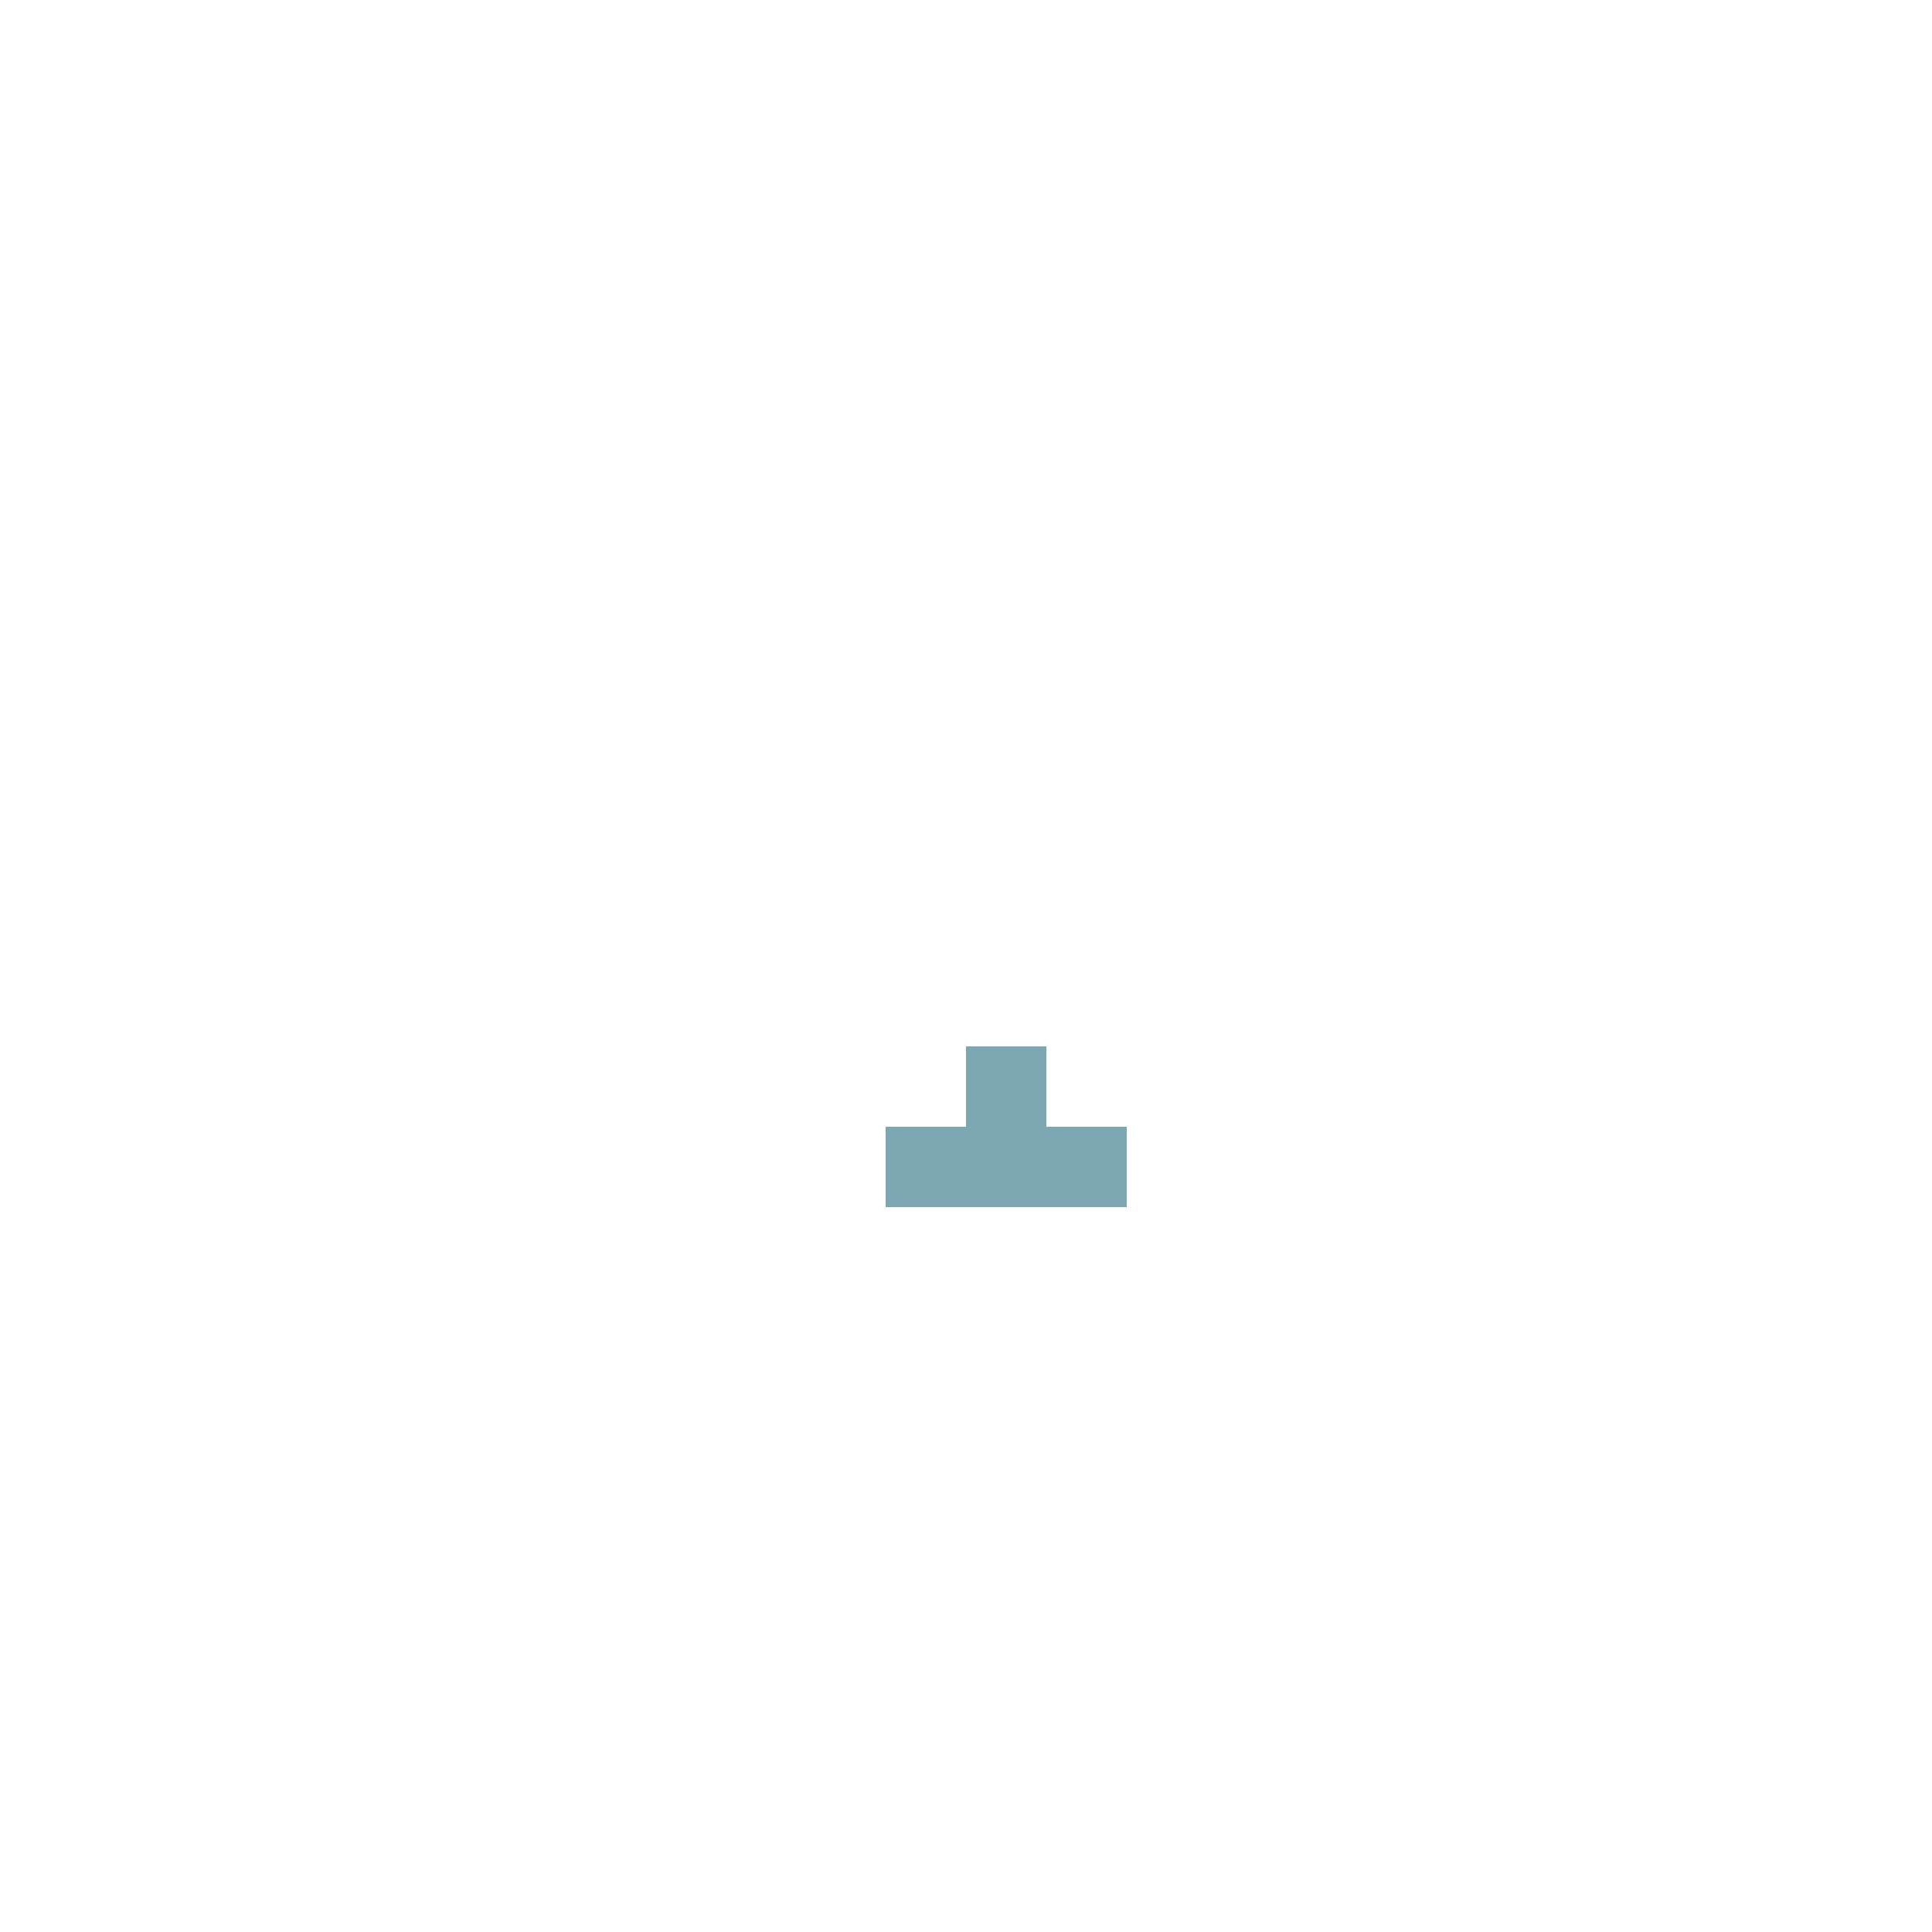
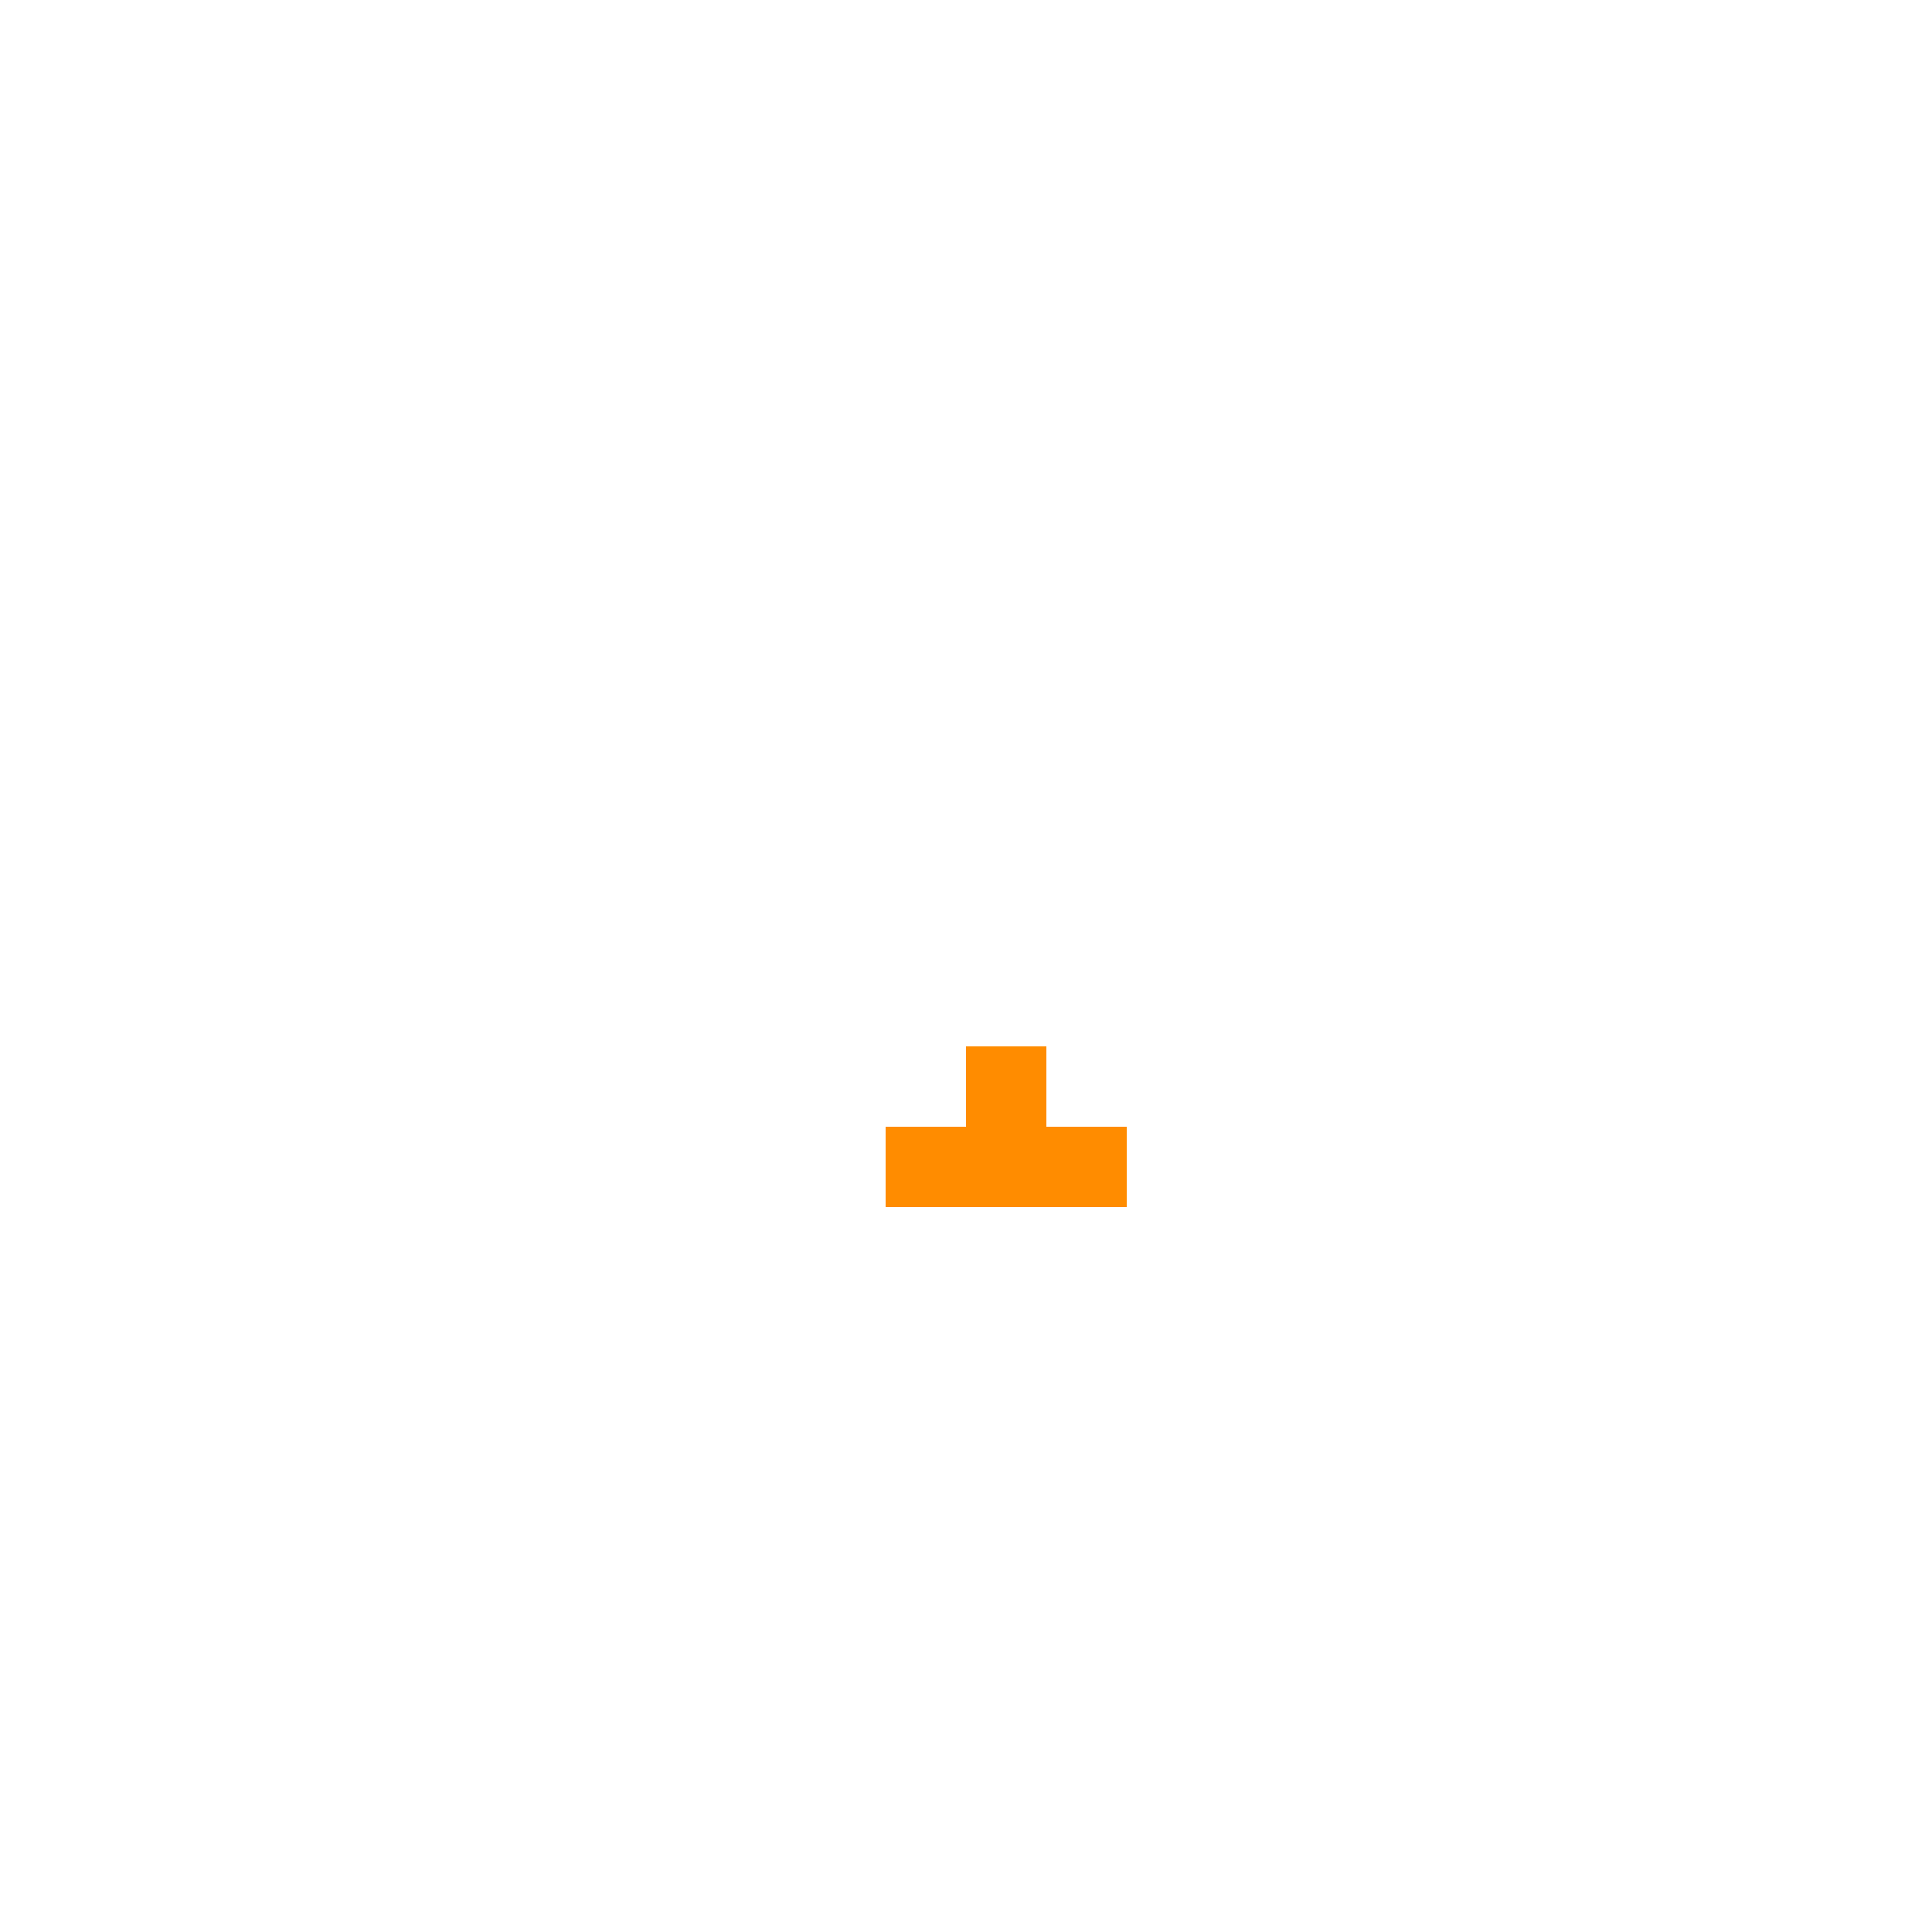
<svg xmlns="http://www.w3.org/2000/svg" version="1.1" width="24" height="24" shape-rendering="crispEdges">
-   <rect x="12" y="13" width="1" height="1" fill="#7DA7B3" />
-   <rect x="11" y="14" width="3" height="1" fill="#7DA7B3" />
+   <rect x="12" y="13" width="1" height="1" fill="#FF8C00" />
+   <rect x="11" y="14" width="3" height="1" fill="#FF8C00" />
</svg>
